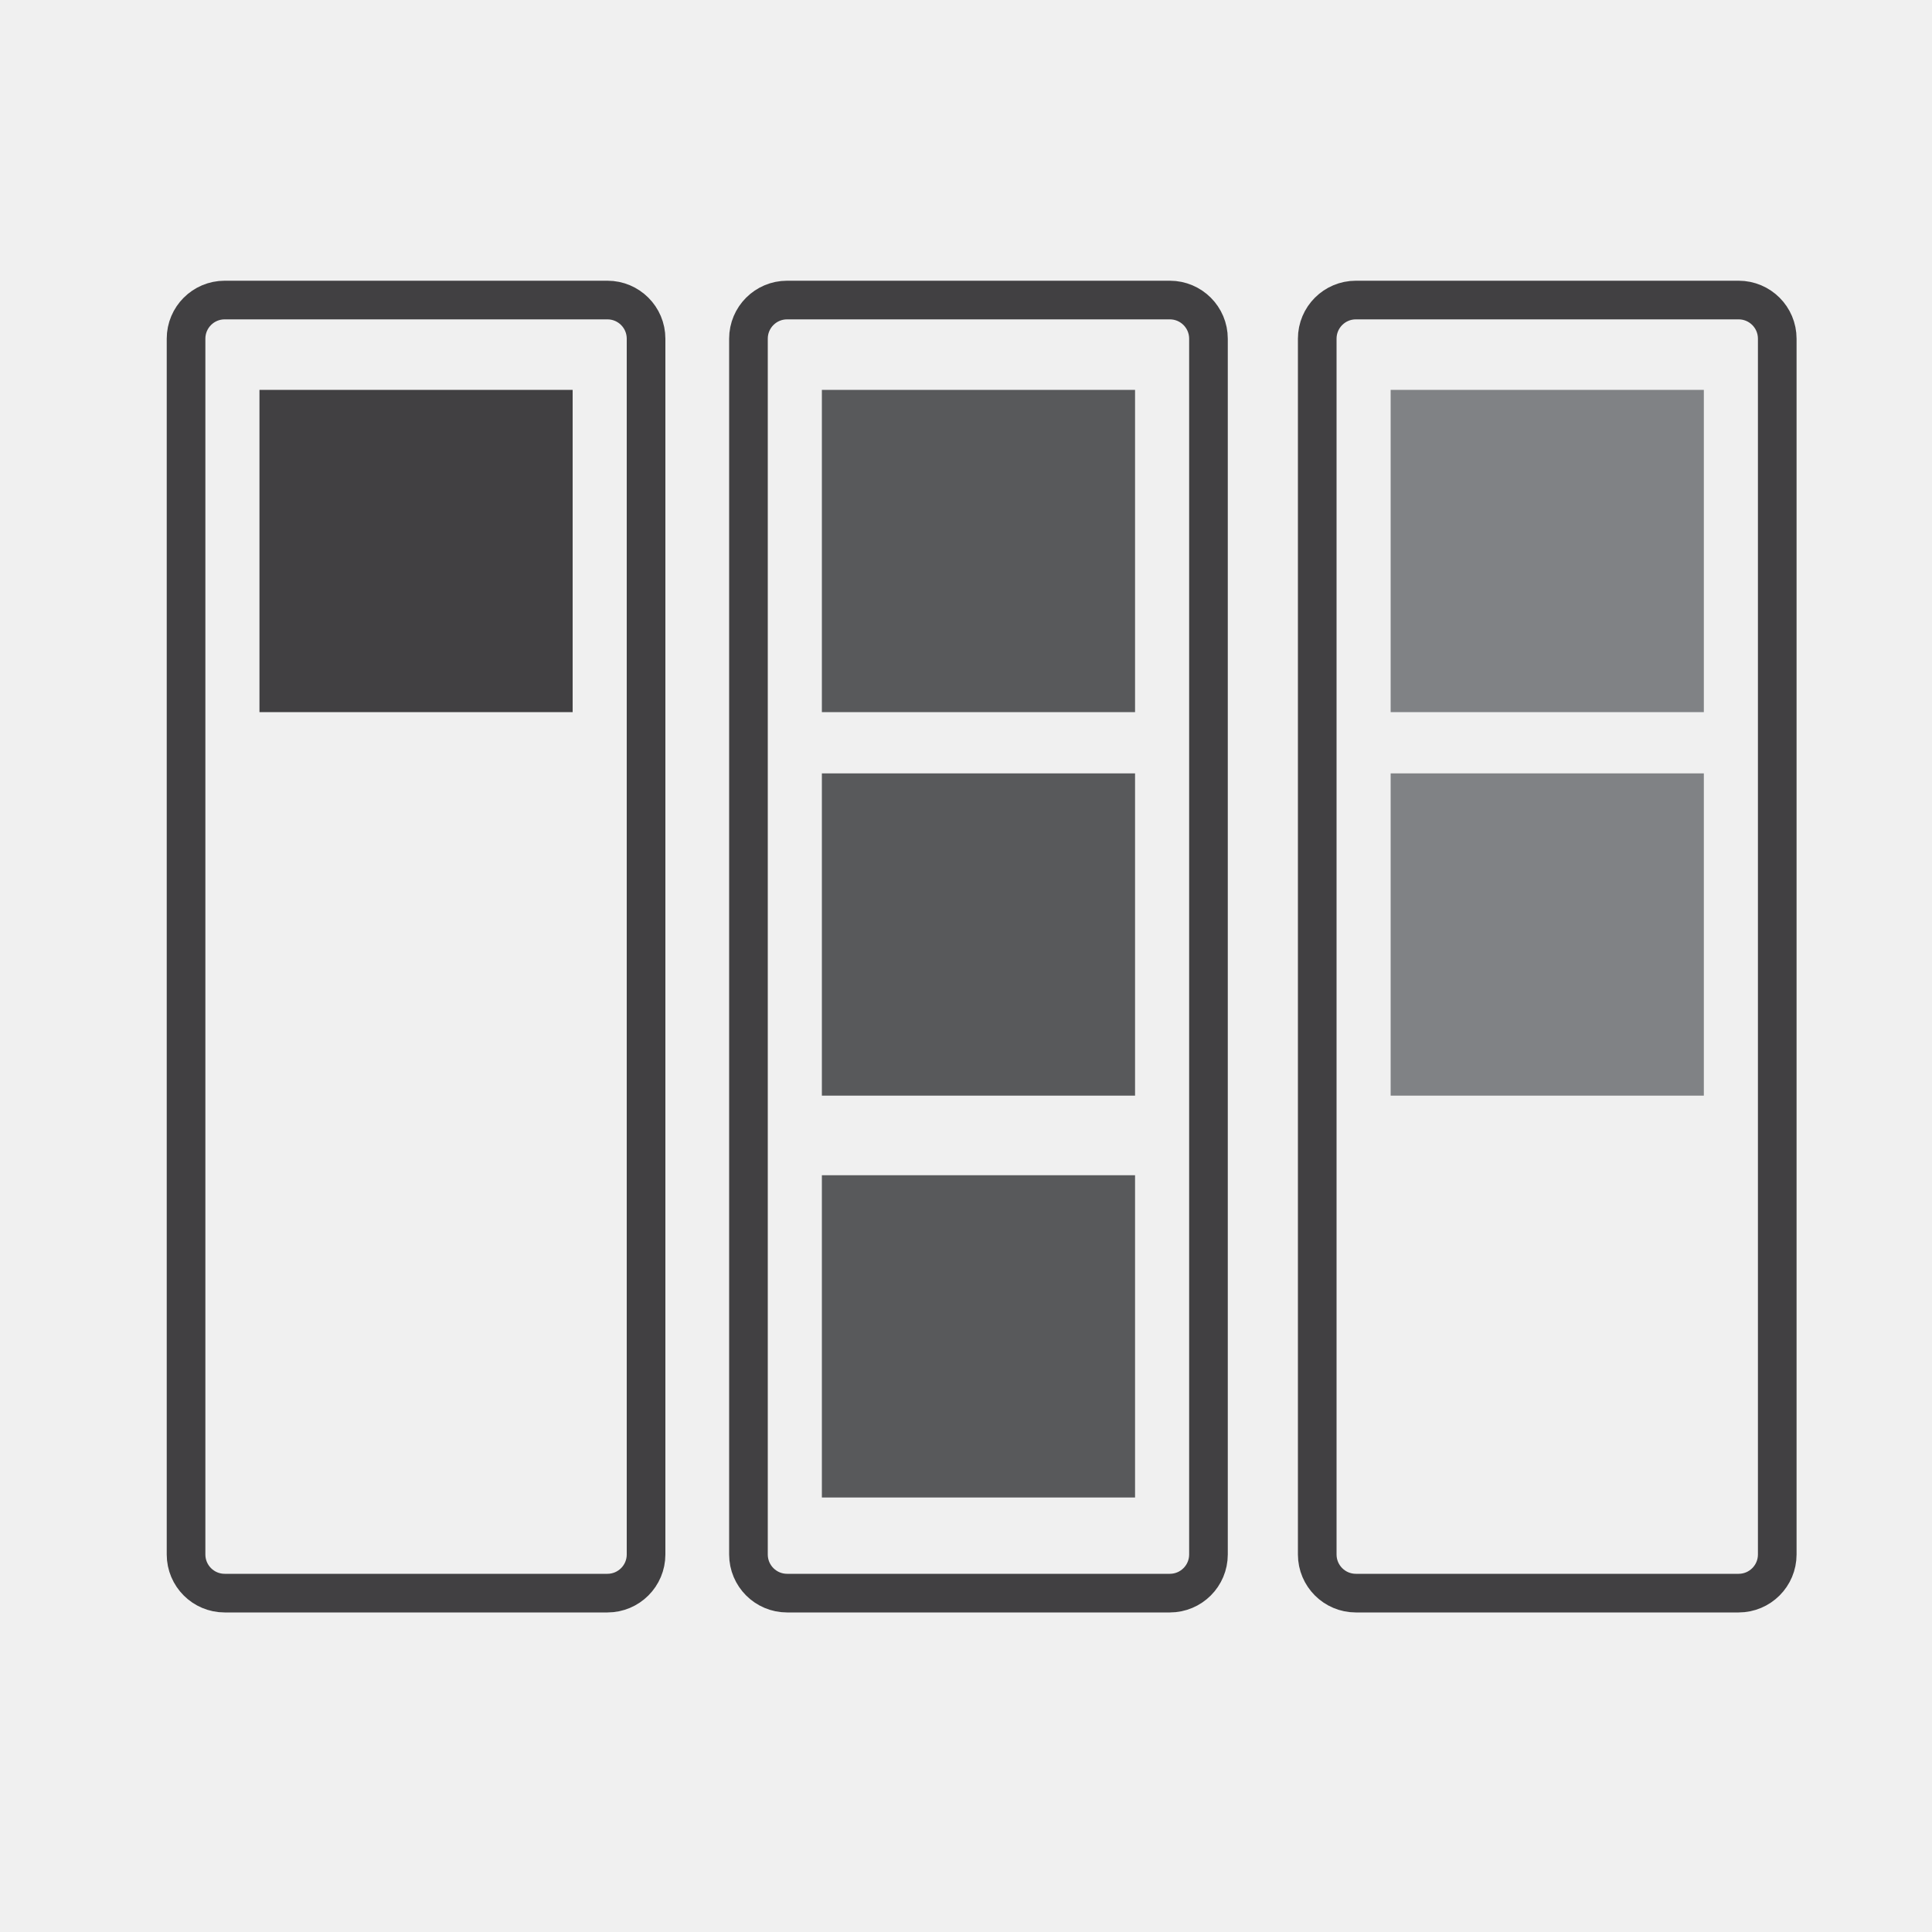
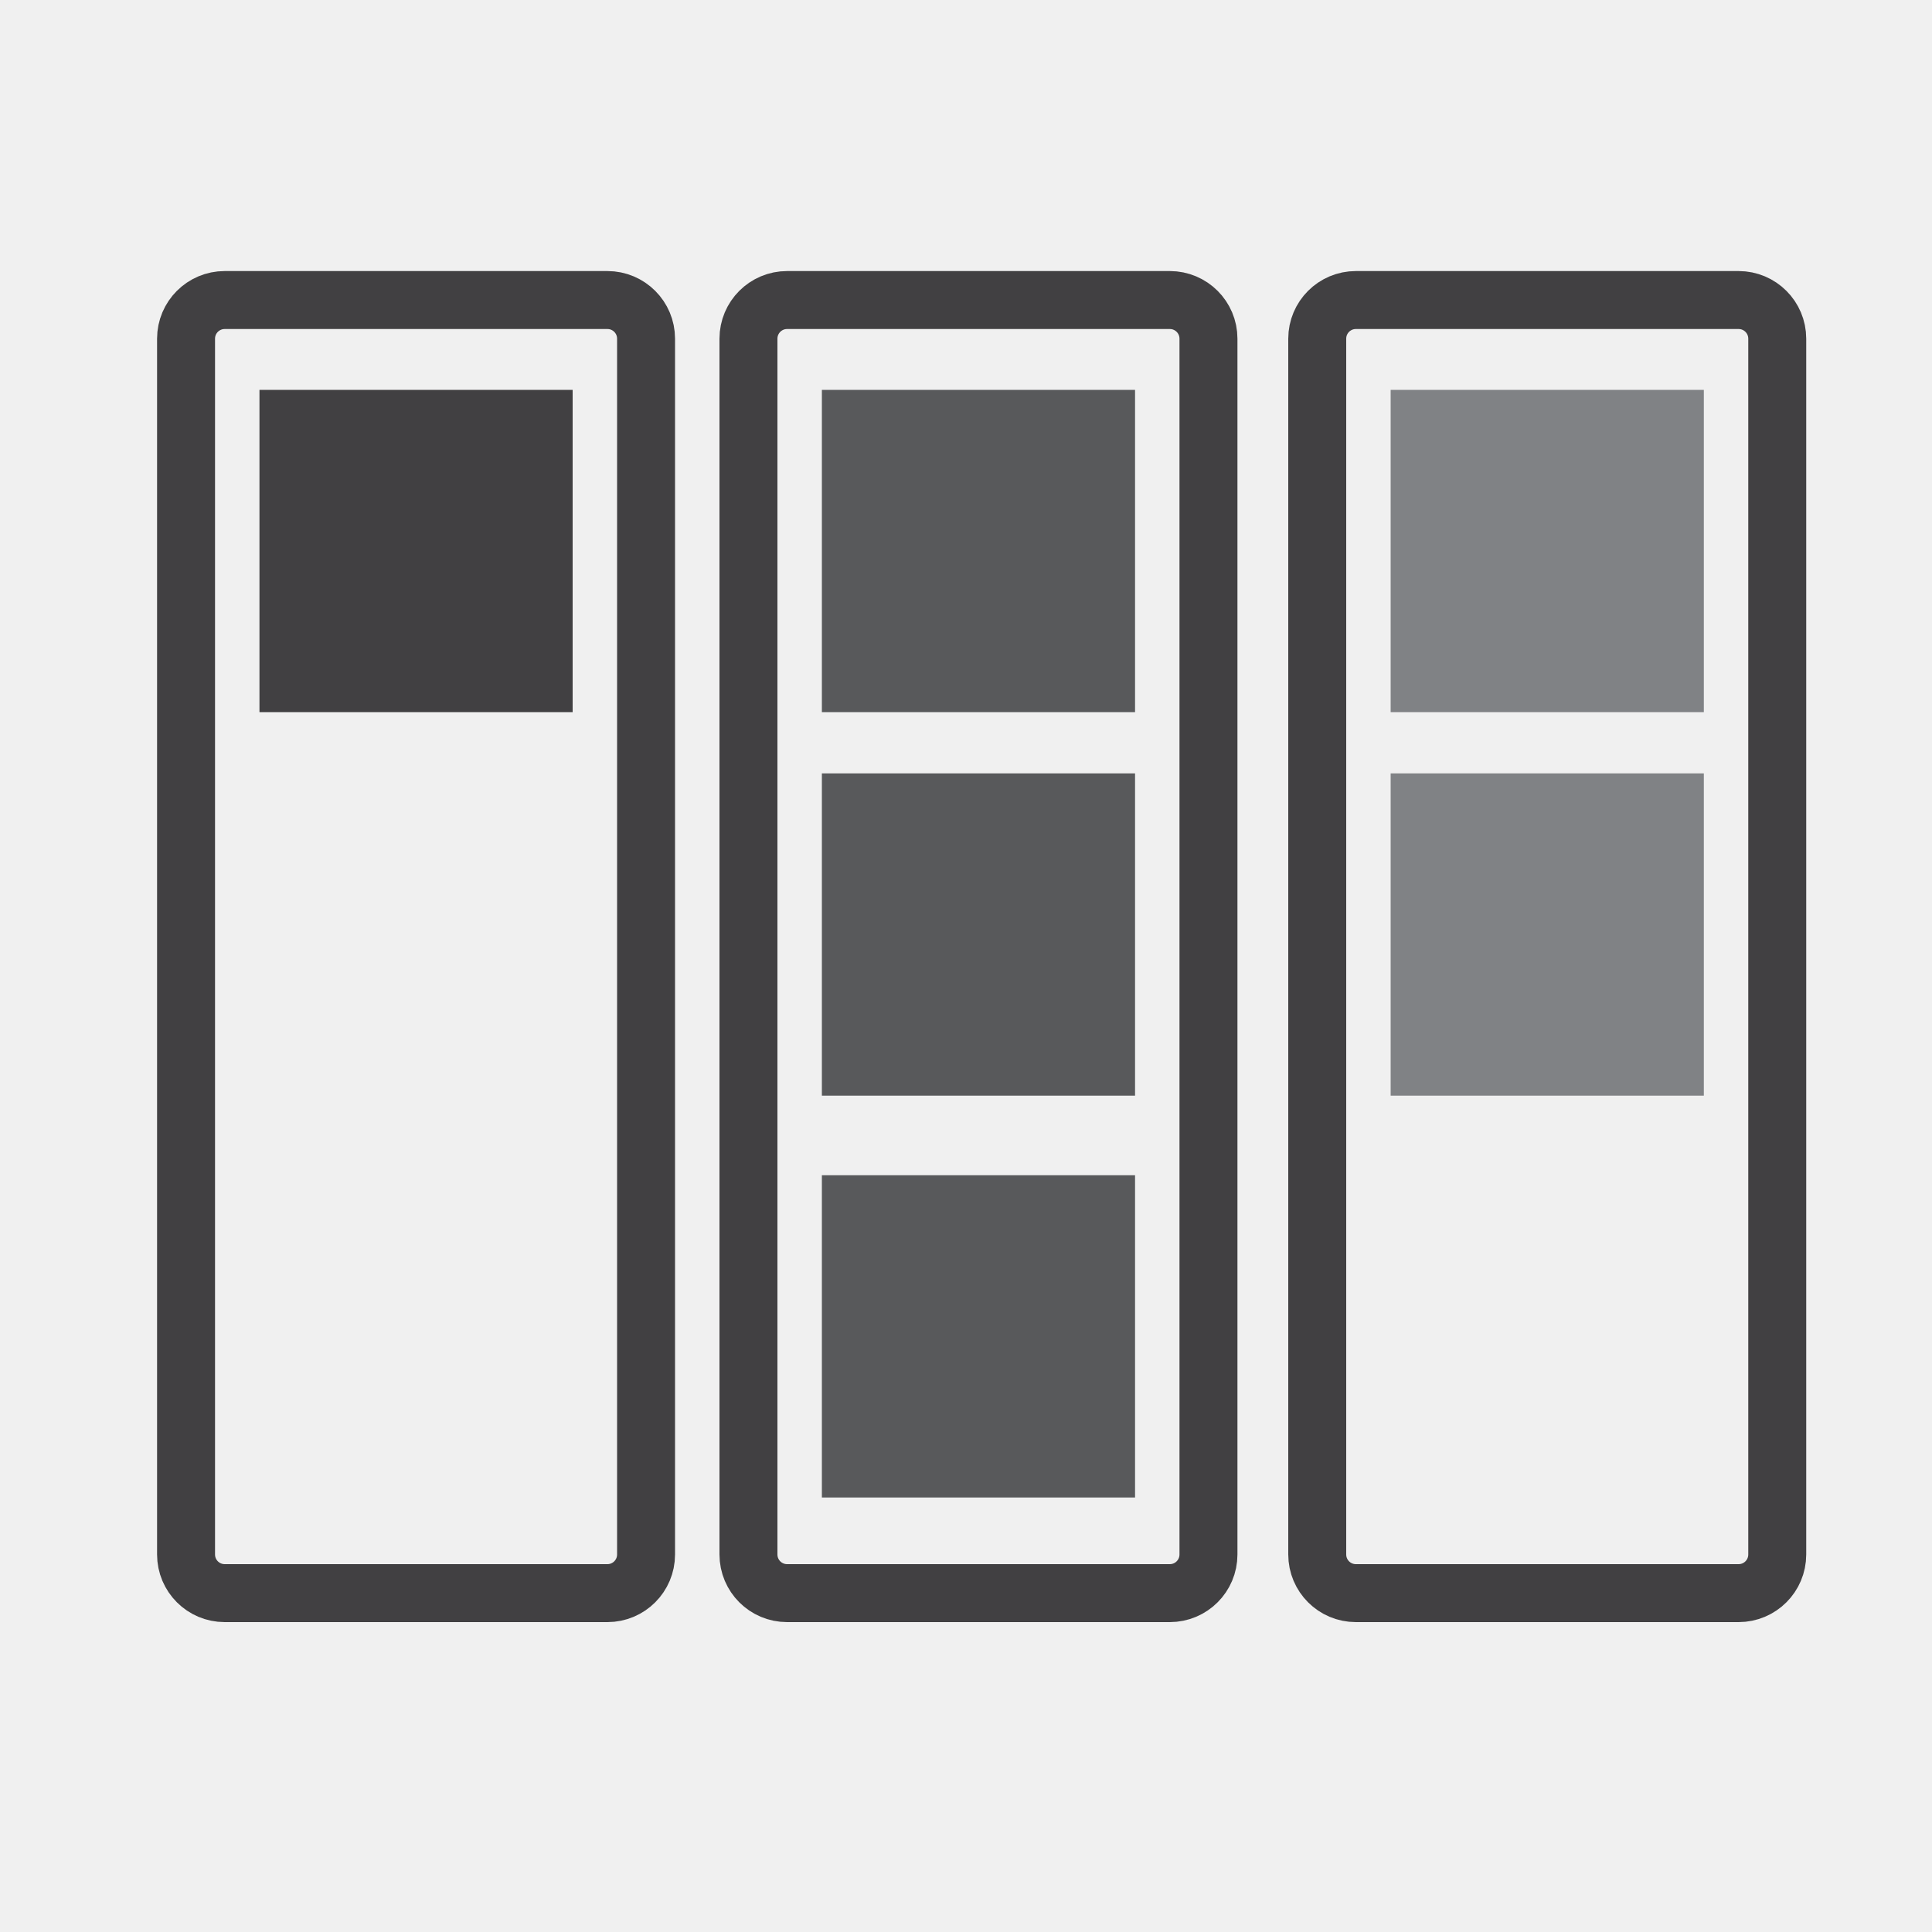
<svg xmlns="http://www.w3.org/2000/svg" viewBox="0 0 100 100">
  <defs>
-     <style>.cls-1{fill:#fff;opacity:0;}.cls-2{fill:#414042;}.cls-2,.cls-3{stroke:#414042;}.cls-2,.cls-3,.cls-4,.cls-5{stroke-miterlimit:10;}.cls-2,.cls-4,.cls-5{stroke-width:3px;}.cls-3{fill:none;stroke-width:2px;}.cls-4{fill:#58595b;stroke:#58595b;}.cls-5{fill:#808285;stroke:#808285;}</style>
+     <style>.cls-1{fill:#fff;opacity:0;}.cls-2{fill:#414042;}.cls-2,.cls-3{stroke:#414042;}.cls-2,.cls-3,.cls-4,.cls-5{stroke-miterlimit:10;stroke-width:3px;}.cls-3{fill:none;}.cls-4{fill:#58595b;stroke:#58595b;}.cls-5{fill:#808285;stroke:#808285;}</style>
  </defs>
  <g id="bg">
    <rect class="cls-1" width="100" height="100" />
  </g>
  <g id="aggregation">
    <rect class="cls-2" x="14.93" y="21.68" width="13.21" height="13.68" />
    <rect class="cls-3" x="9.63" y="15.53" width="23.81" height="66.93" rx="2" />
    <rect class="cls-3" x="38.74" y="15.53" width="23.81" height="66.93" rx="2" />
    <rect class="cls-3" x="68.18" y="15.53" width="23.81" height="66.93" rx="2" />
    <rect class="cls-4" x="44.04" y="21.68" width="13.21" height="13.68" />
    <rect class="cls-5" x="73.48" y="21.68" width="13.21" height="13.68" />
    <rect class="cls-4" x="44.04" y="41.53" width="13.21" height="13.68" />
    <rect class="cls-4" x="44.04" y="62.33" width="13.21" height="13.68" />
    <rect class="cls-5" x="73.48" y="41.53" width="13.21" height="13.68" />
  </g>
</svg>
